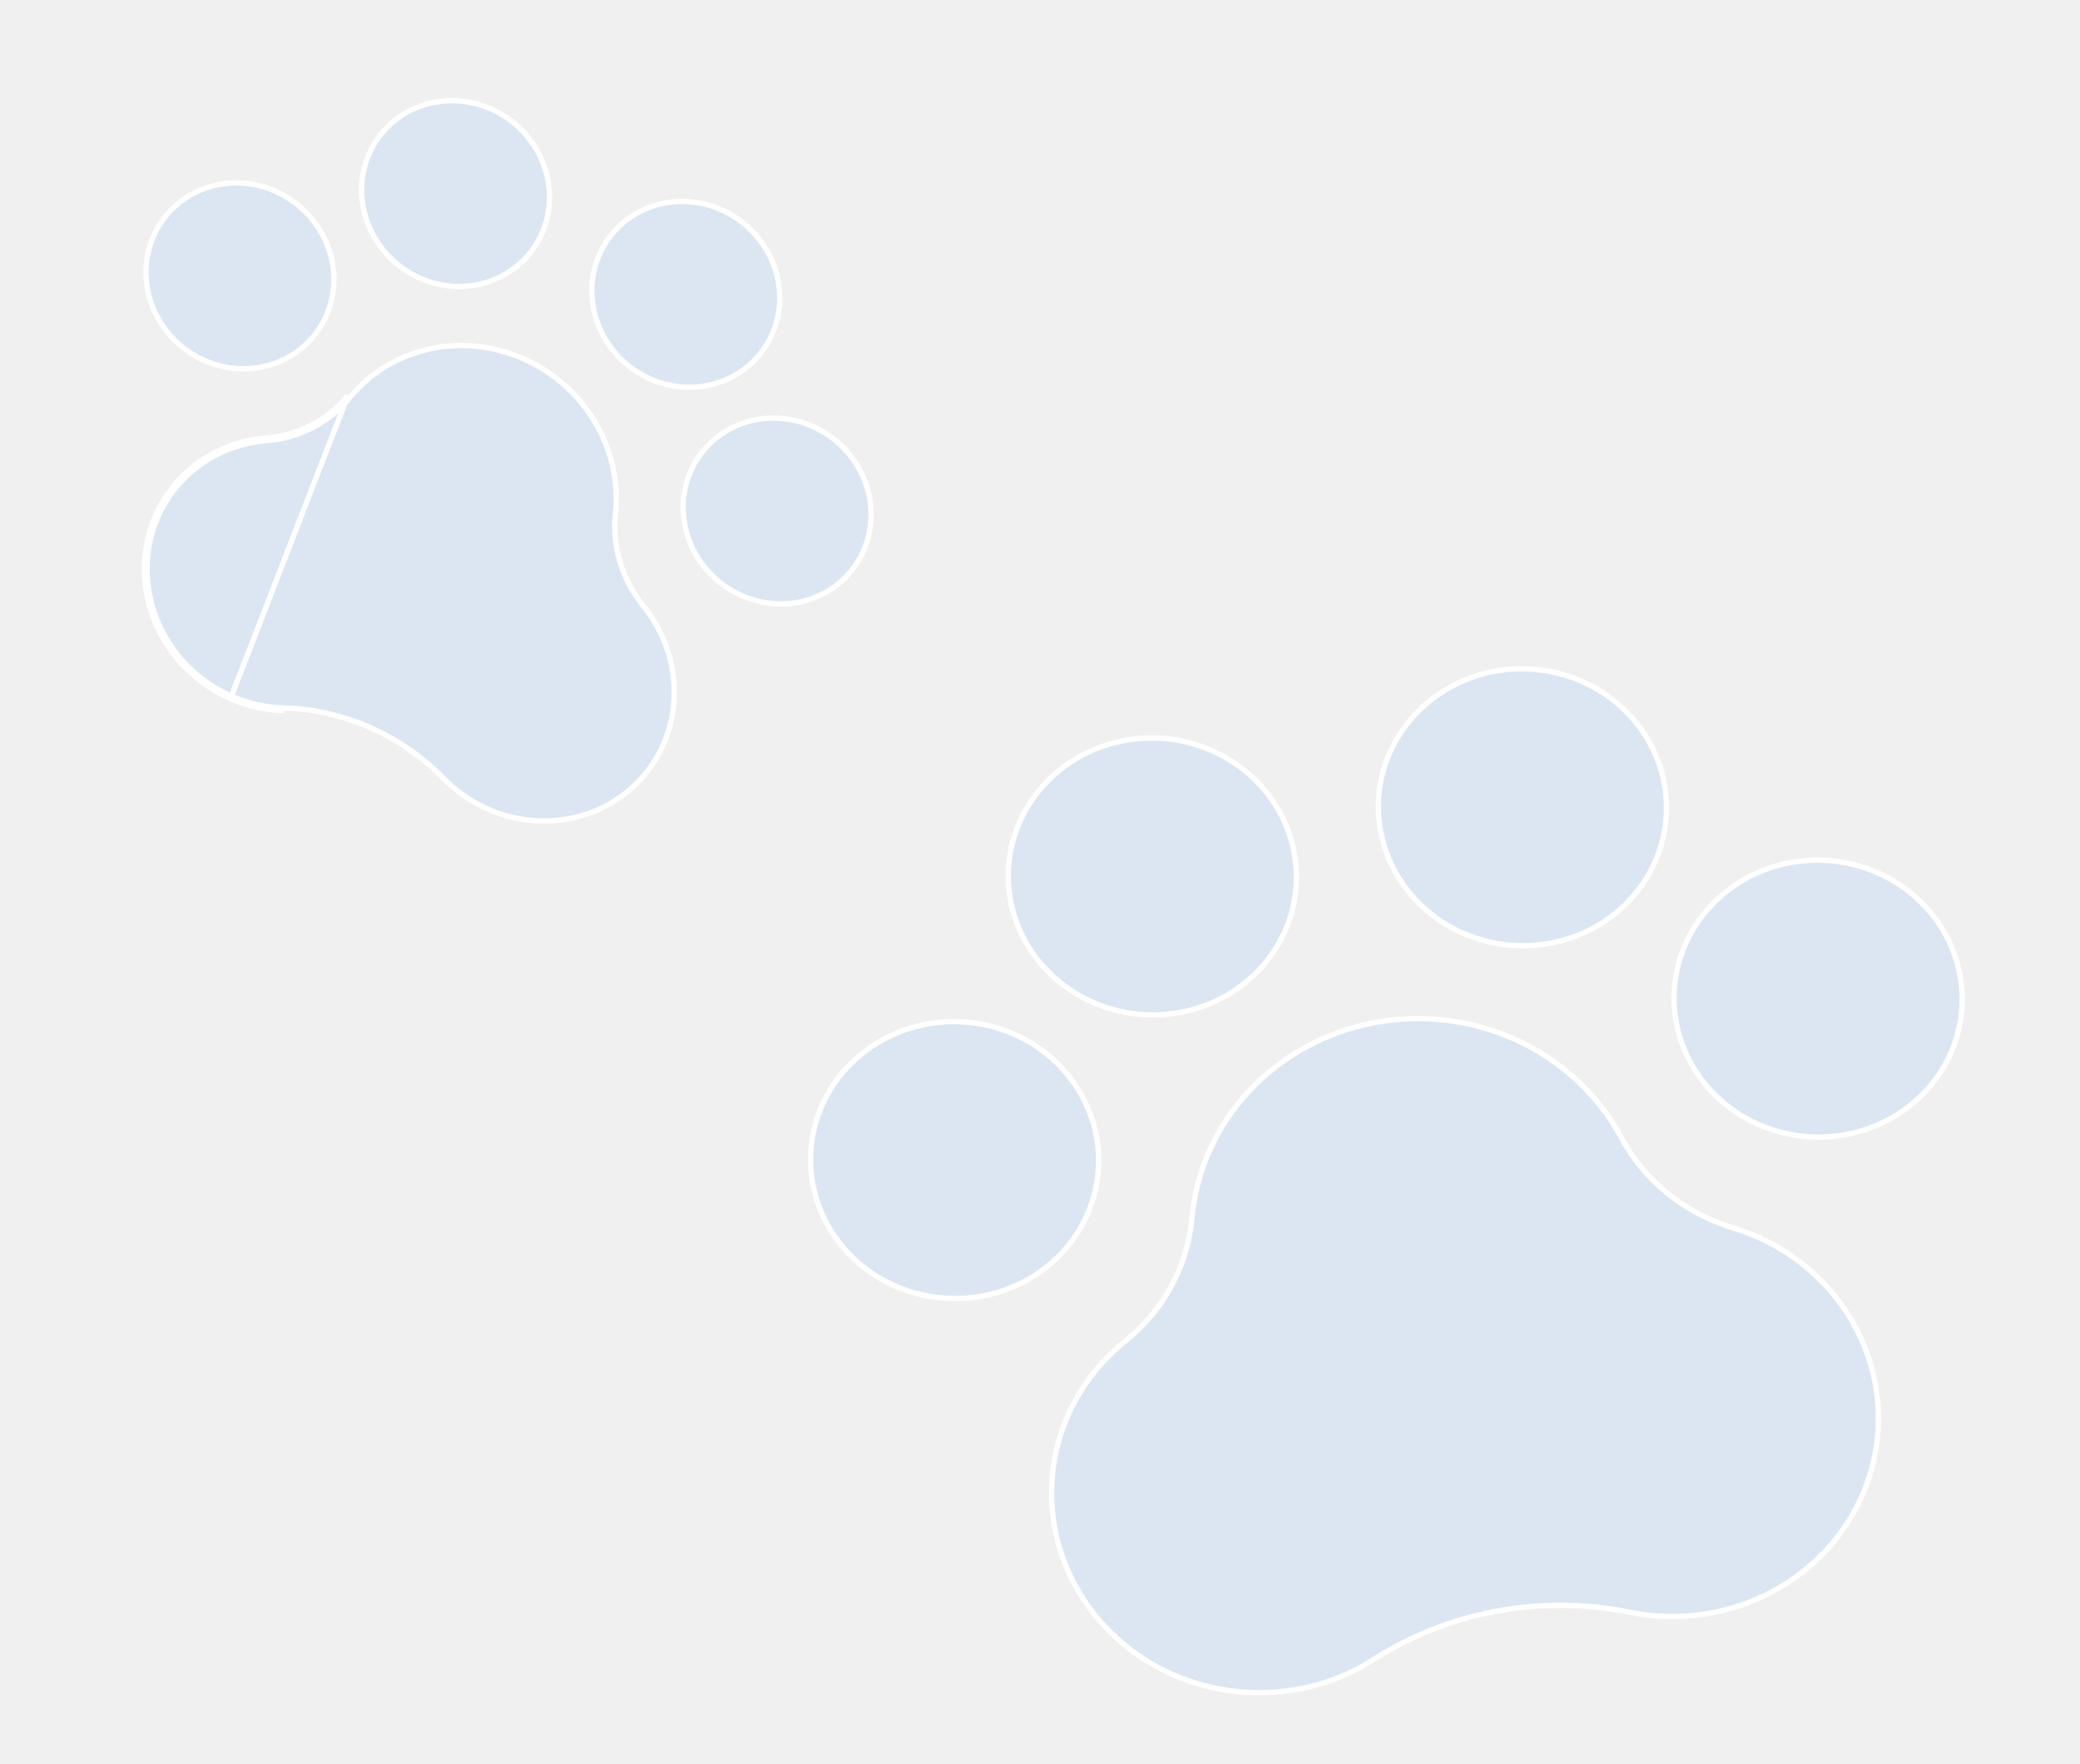
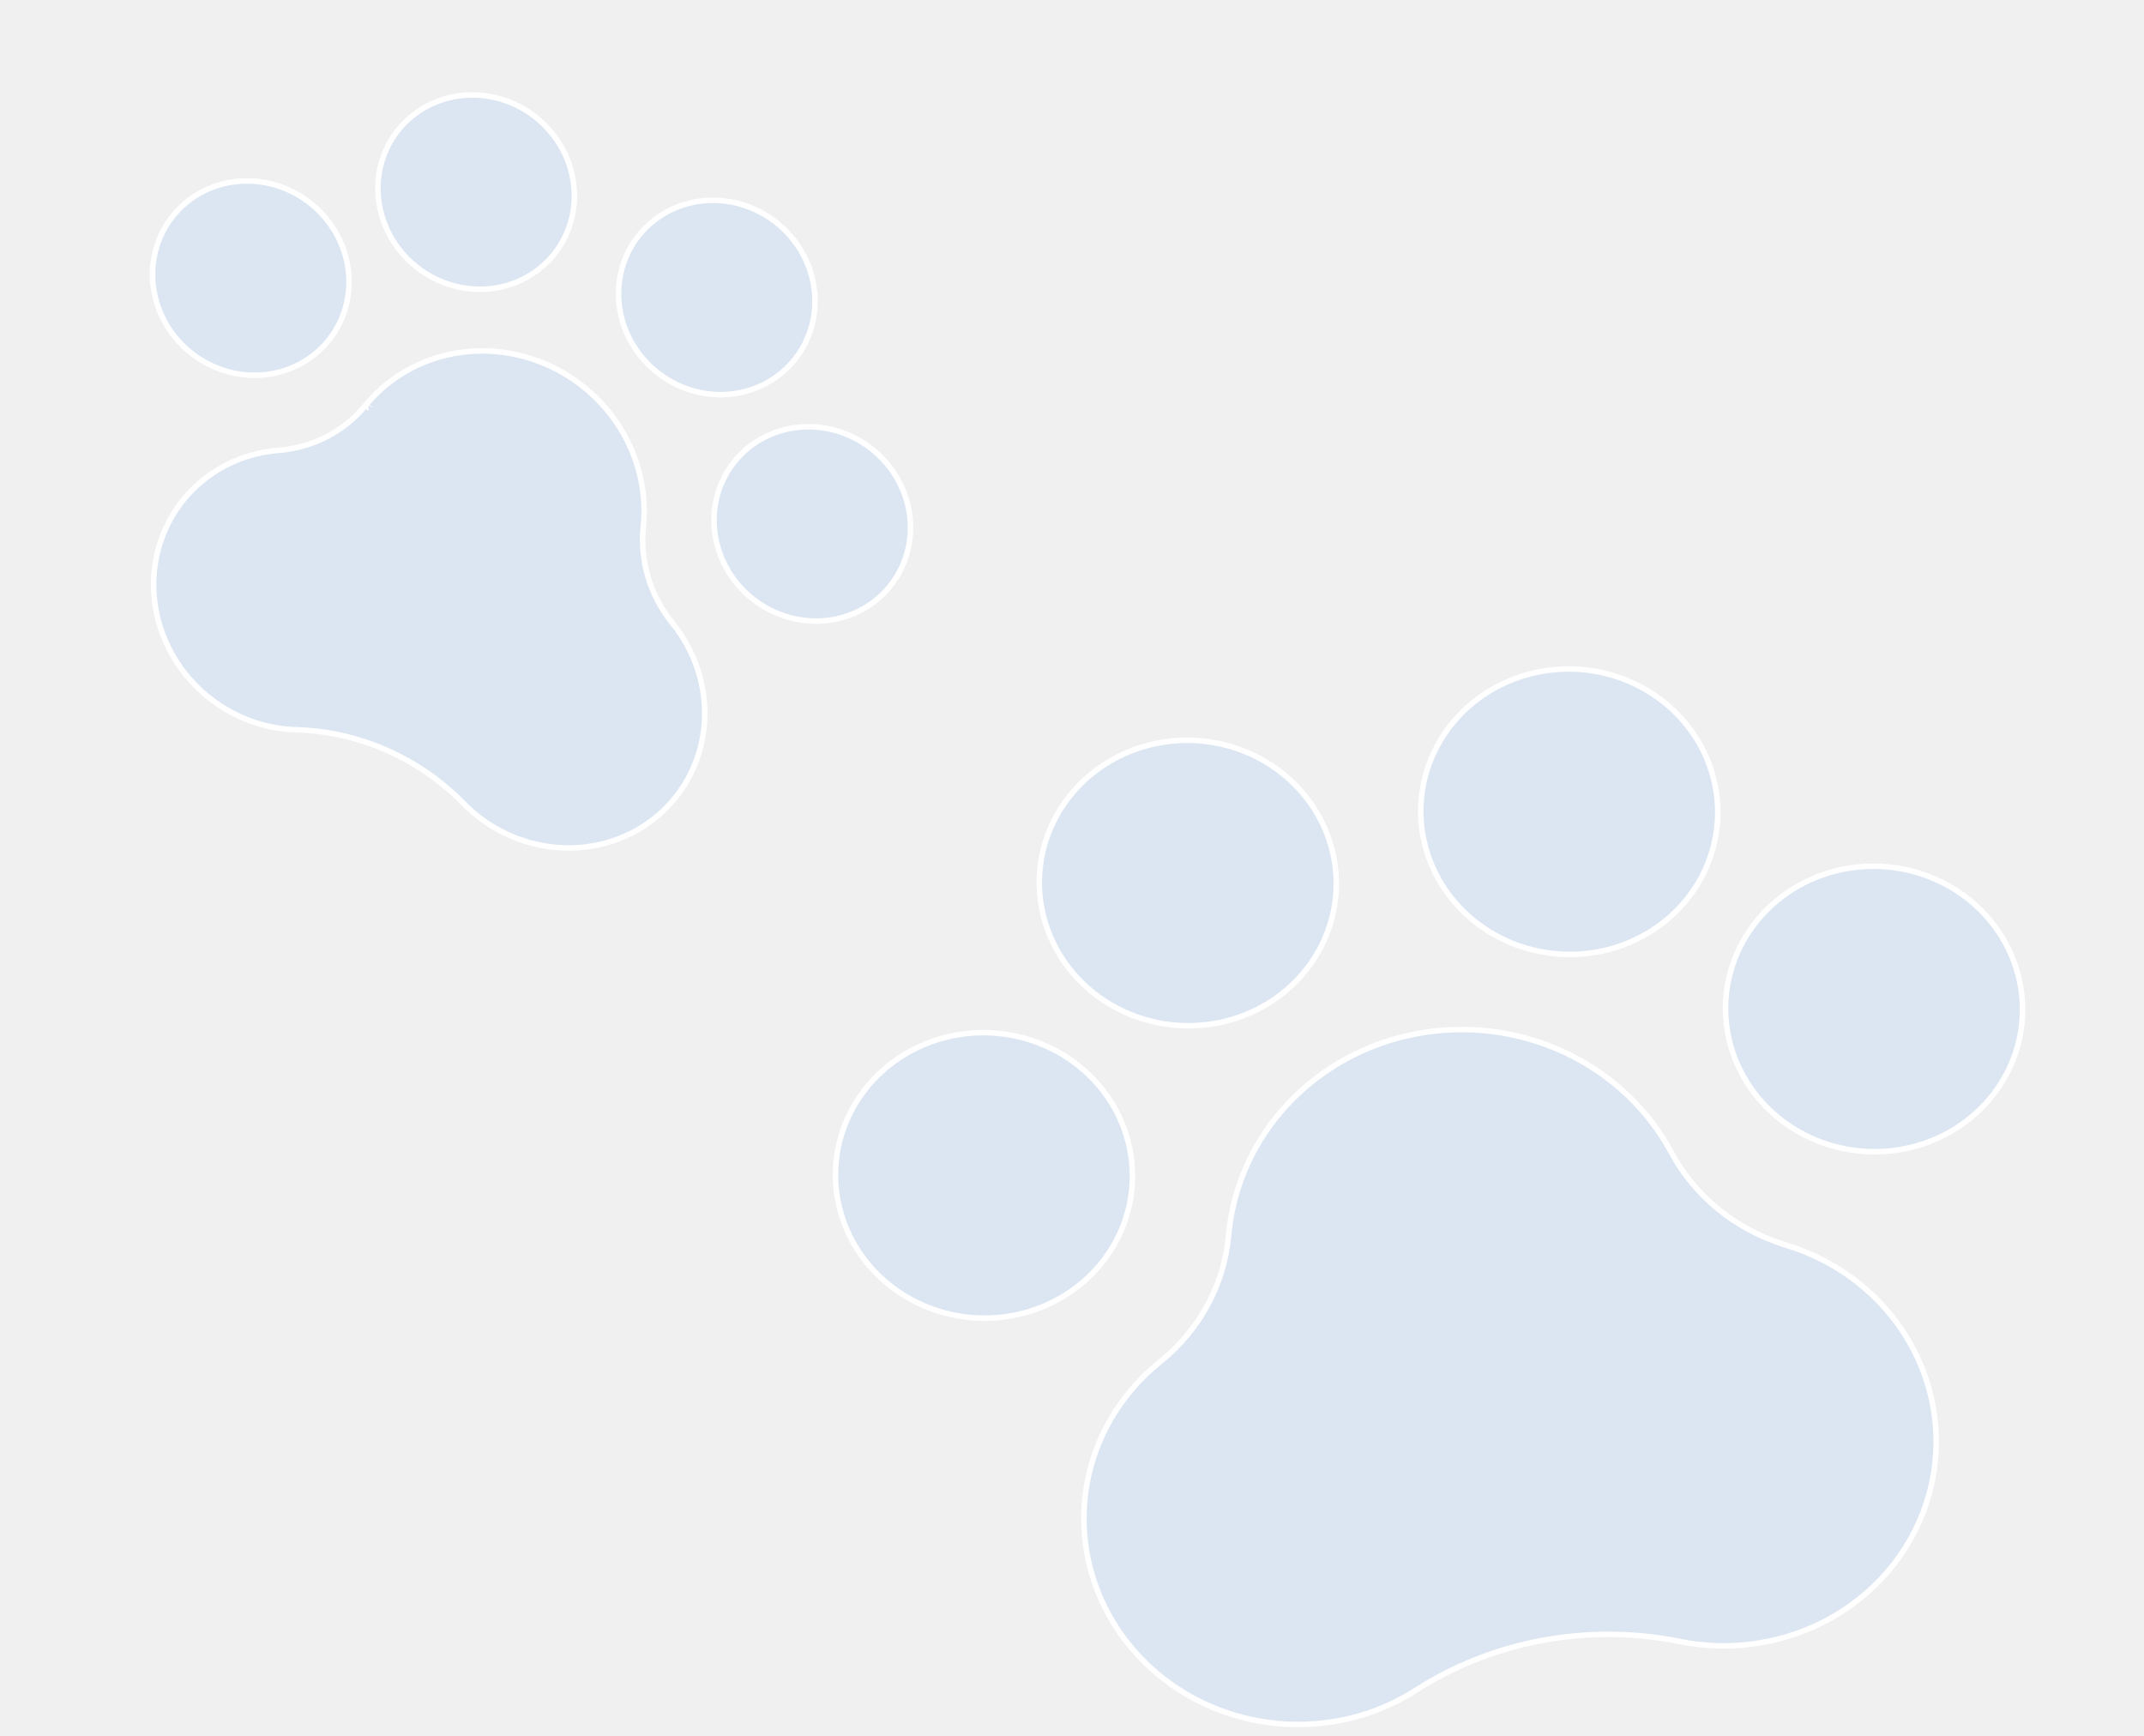
- <svg xmlns="http://www.w3.org/2000/svg" width="210" height="178" viewBox="0 0 210 178" fill="none">
-   <path d="M113.727 135.287L113.729 135.285C117.548 132.183 119.928 127.744 120.343 122.94C120.776 118.173 122.806 113.674 126.131 110.12C129.457 106.565 133.898 104.149 138.786 103.235C143.675 102.321 148.746 102.959 153.236 105.052C157.726 107.145 161.393 110.579 163.687 114.837C164.831 116.972 166.399 118.871 168.302 120.424C170.165 121.944 172.312 123.104 174.625 123.843L174.627 123.852L174.785 123.898C179.956 125.417 184.32 128.799 186.965 133.332C189.61 137.865 190.332 143.198 188.979 148.216C187.626 153.235 184.302 157.549 179.702 160.253C175.101 162.957 169.583 163.838 164.305 162.713L164.3 162.712C155.446 160.993 146.259 162.711 138.745 167.49L138.743 167.491C136.439 168.987 133.842 170.018 131.108 170.522L131.107 170.522C126.546 171.37 121.816 170.731 117.664 168.706C113.513 166.681 110.178 163.387 108.186 159.345C106.193 155.304 105.656 150.745 106.659 146.388C107.661 142.032 110.148 138.125 113.727 135.287ZM197.824 98.147C198.384 100.859 198.095 103.667 196.994 106.216C195.893 108.766 194.029 110.942 191.635 112.469C189.242 113.997 186.428 114.806 183.549 114.793C180.671 114.781 177.859 113.948 175.468 112.401C173.077 110.854 171.216 108.663 170.118 106.105C169.019 103.548 168.732 100.738 169.294 98.03C169.856 95.322 171.241 92.836 173.276 90.888C175.311 88.941 177.904 87.619 180.728 87.091C184.514 86.383 188.443 87.152 191.648 89.227C194.854 91.301 197.074 94.51 197.824 98.147ZM106.67 107.274C108.702 109.238 110.084 111.734 110.644 114.446C111.394 118.082 110.613 121.852 108.469 124.926C106.326 128.001 102.995 130.128 99.208 130.836C96.384 131.363 93.459 131.073 90.801 130.003C88.144 128.933 85.874 127.13 84.279 124.826C82.683 122.521 81.832 119.816 81.833 117.053C81.834 114.29 82.687 111.592 84.286 109.299C85.884 107.006 88.157 105.223 90.817 104.175C93.477 103.127 96.403 102.862 99.225 103.415C102.048 103.967 104.638 105.31 106.67 107.274ZM126.623 98.406C124.588 100.353 121.995 101.675 119.172 102.203C115.385 102.911 111.457 102.142 108.251 100.067C105.045 97.993 102.825 94.784 102.075 91.148C101.516 88.436 101.804 85.627 102.905 83.078C104.006 80.529 105.871 78.352 108.264 76.825C110.657 75.297 113.472 74.489 116.35 74.501C119.228 74.513 122.041 75.347 124.431 76.894C126.822 78.441 128.683 80.632 129.782 83.189C130.88 85.746 131.167 88.556 130.605 91.265C130.044 93.973 128.659 96.458 126.623 98.406ZM163.987 91.421C161.952 93.368 159.358 94.69 156.535 95.218C152.748 95.926 148.82 95.156 145.614 93.082C142.409 91.008 140.188 87.799 139.438 84.162C138.879 81.45 139.167 78.642 140.268 76.093C141.369 73.543 143.234 71.367 145.627 69.839C148.021 68.312 150.835 67.503 153.713 67.516C156.592 67.528 159.404 68.361 161.794 69.908C164.185 71.455 166.046 73.646 167.145 76.204C168.243 78.761 168.53 81.571 167.968 84.279C167.407 86.987 166.022 89.473 163.987 91.421Z" fill="#CDDFF3" fill-opacity="0.58" stroke="white" stroke-width="0.537" />
-   <path d="M23.269 70.531C20.398 69.271 17.997 67.115 16.447 64.405C14.896 61.694 14.284 58.583 14.707 55.563C15.131 52.543 16.565 49.788 18.785 47.732C21.003 45.676 23.88 44.438 26.96 44.212C30.186 43.938 33.122 42.404 35.125 39.946L23.269 70.531ZM23.269 70.531C24.988 71.289 26.832 71.7 28.689 71.74L23.269 70.531ZM26.985 44.482C30.28 44.202 33.282 42.635 35.331 40.12C37.347 37.667 40.14 35.956 43.291 35.247C46.443 34.539 49.782 34.87 52.806 36.194C55.83 37.517 58.375 39.761 60.057 42.586C61.74 45.41 62.47 48.662 62.139 51.854C61.967 53.474 62.121 55.122 62.592 56.706C63.047 58.238 63.791 59.68 64.781 60.955L64.778 60.962L64.883 61.089C67.152 63.852 68.283 67.334 68.043 70.805C67.802 74.275 66.209 77.468 63.596 79.715C60.983 81.961 57.551 83.087 54.019 82.854C50.486 82.62 47.131 81.045 44.656 78.458L44.653 78.454C40.395 74.165 34.658 71.654 28.693 71.47L28.691 71.47C26.869 71.431 25.06 71.027 23.373 70.283L23.372 70.283C20.554 69.046 18.198 66.931 16.677 64.271C15.156 61.612 14.556 58.562 14.971 55.604C15.386 52.646 16.791 49.947 18.966 47.933C21.14 45.918 23.961 44.703 26.982 44.482L26.985 44.482ZM87.254 55.434C86.551 57.124 85.35 58.551 83.8 59.536C82.25 60.52 80.421 61.017 78.543 60.961C76.666 60.906 74.825 60.301 73.255 59.224C71.686 58.145 70.457 56.644 69.726 54.908C68.994 53.173 68.792 51.284 69.142 49.478C69.493 47.672 70.38 46.03 71.694 44.758C73.008 43.487 74.69 42.643 76.527 42.335C78.365 42.027 80.275 42.269 82.016 43.031C84.351 44.053 86.213 45.936 87.194 48.262C88.175 50.589 88.195 53.168 87.254 55.434ZM33.511 26.3C33.892 28.129 33.719 30.006 33.017 31.696C32.075 33.962 30.246 35.733 27.931 36.616C25.615 37.5 23.002 37.424 20.667 36.402C18.926 35.64 17.434 34.393 16.379 32.819C15.323 31.245 14.753 29.415 14.738 27.562C14.723 25.709 15.264 23.915 16.291 22.406C17.319 20.896 18.788 19.738 20.515 19.079C22.242 18.42 24.149 18.29 25.994 18.707C27.838 19.123 29.538 20.068 30.876 21.42C32.214 22.772 33.131 24.471 33.511 26.3ZM47.925 28.791C46.087 29.099 44.177 28.857 42.436 28.095C40.101 27.073 38.239 25.19 37.258 22.864C36.277 20.537 36.257 17.958 37.198 15.692C37.901 14.002 39.102 12.575 40.652 11.59C42.202 10.606 44.032 10.109 45.909 10.165C47.786 10.22 49.627 10.825 51.197 11.902C52.767 12.98 53.995 14.482 54.726 16.218C55.458 17.952 55.66 19.842 55.31 21.648C54.959 23.454 54.072 25.096 52.758 26.367C51.444 27.639 49.762 28.483 47.925 28.791ZM71.169 38.964C69.332 39.272 67.421 39.03 65.68 38.268C63.346 37.246 61.483 35.364 60.502 33.037C59.521 30.711 59.501 28.131 60.443 25.865C61.145 24.175 62.347 22.748 63.897 21.764C65.447 20.779 67.276 20.283 69.153 20.338C71.031 20.393 72.871 20.998 74.441 22.076C76.011 23.154 77.239 24.656 77.971 26.391C78.702 28.126 78.905 30.015 78.554 31.821C78.204 33.627 77.316 35.27 76.002 36.541C74.688 37.812 73.007 38.656 71.169 38.964Z" fill="#CDDFF3" fill-opacity="0.58" stroke="white" stroke-width="0.537" />
+ <svg xmlns="http://www.w3.org/2000/svg" width="210" height="170" viewBox="0 0 210 170" fill="none">
+   <g clip-path="url(#clip0_5_29)">
+     <path d="M63.012 51.581C62.838 53.222 62.994 54.894 63.471 56.499C63.932 58.053 64.686 59.516 65.691 60.808L65.688 60.815L65.793 60.943C68.094 63.745 69.241 67.276 68.997 70.797C68.753 74.317 67.136 77.556 64.486 79.834C61.836 82.112 58.355 83.254 54.773 83.017C51.19 82.78 47.787 81.182 45.277 78.558L45.273 78.555C40.957 74.206 35.141 71.66 29.094 71.473L29.091 71.473C27.244 71.433 25.409 71.024 23.698 70.269L23.697 70.269C20.838 69.015 18.449 66.869 16.906 64.171C15.364 61.474 14.756 58.381 15.177 55.381C15.598 52.38 17.023 49.642 19.229 47.6C21.434 45.557 24.295 44.324 27.36 44.1L27.363 44.1C30.703 43.816 33.746 42.228 35.823 39.679M63.012 51.581C63.012 51.581 63.012 51.581 63.012 51.58L63.277 51.613L63.012 51.581C63.012 51.581 63.012 51.581 63.012 51.581ZM63.012 51.581C63.347 48.344 62.607 45.045 60.901 42.181C59.194 39.316 56.614 37.04 53.547 35.698C50.479 34.355 47.093 34.019 43.896 34.737C40.7 35.456 37.868 37.191 35.823 39.679M35.823 39.679C35.823 39.679 35.823 39.679 35.823 39.679L35.617 39.505L35.822 39.68C35.822 39.679 35.822 39.679 35.823 39.679ZM88.477 55.214C87.764 56.928 86.545 58.376 84.973 59.374C83.401 60.372 81.545 60.876 79.641 60.82C77.737 60.764 75.87 60.15 74.277 59.057C72.685 57.963 71.439 56.44 70.697 54.68C69.955 52.92 69.75 51.003 70.105 49.171C70.461 47.339 71.362 45.673 72.695 44.384C74.028 43.094 75.733 42.238 77.597 41.926C79.461 41.614 81.399 41.859 83.165 42.632C85.533 43.669 87.422 45.578 88.417 47.939C89.412 50.298 89.433 52.915 88.477 55.214ZM33.985 25.667C34.371 27.522 34.196 29.427 33.483 31.142C32.527 33.44 30.672 35.236 28.324 36.132C25.975 37.028 23.324 36.951 20.956 35.914C19.19 35.141 17.676 33.876 16.606 32.279C15.536 30.683 14.957 28.827 14.942 26.947C14.927 25.068 15.475 23.248 16.518 21.716C17.56 20.185 19.051 19.011 20.803 18.342C22.554 17.674 24.488 17.542 26.36 17.965C28.231 18.387 29.954 19.345 31.312 20.717C32.669 22.089 33.599 23.811 33.985 25.667ZM48.597 28.198C46.733 28.51 44.795 28.265 43.029 27.492C40.661 26.455 38.772 24.546 37.777 22.185C36.782 19.826 36.761 17.209 37.717 14.91C38.43 13.196 39.649 11.748 41.221 10.75C42.793 9.752 44.649 9.248 46.553 9.304C48.458 9.36 50.324 9.973 51.917 11.067C53.509 12.161 54.755 13.684 55.497 15.444C56.239 17.204 56.444 19.121 56.089 20.953C55.733 22.785 54.832 24.451 53.499 25.74C52.166 27.03 50.461 27.886 48.597 28.198ZM72.166 38.515C70.302 38.827 68.364 38.581 66.598 37.809C64.23 36.772 62.341 34.862 61.346 32.502C60.351 30.142 60.33 27.526 61.286 25.227C61.999 23.513 63.218 22.065 64.79 21.067C66.362 20.068 68.218 19.564 70.122 19.62C72.026 19.677 73.893 20.29 75.486 21.384C77.078 22.477 78.323 24.001 79.066 25.761C79.808 27.521 80.013 29.438 79.657 31.27C79.302 33.102 78.401 34.767 77.068 36.057C75.735 37.346 74.03 38.202 72.166 38.515Z" fill="#CDDFF3" fill-opacity="0.58" stroke="white" stroke-width="0.537" />
+     <path d="M113.727 133.287L113.729 133.285C117.548 130.183 119.928 125.744 120.343 120.94C120.776 116.173 122.806 111.674 126.131 108.12C129.457 104.565 133.898 102.149 138.786 101.235C143.675 100.321 148.746 100.959 153.236 103.052C157.726 105.145 161.393 108.579 163.687 112.837C164.83 114.972 166.399 116.871 168.302 118.424C170.164 119.944 172.311 121.104 174.625 121.843L174.627 121.852L174.785 121.898C179.956 123.417 184.32 126.799 186.965 131.332C189.61 135.865 190.331 141.198 188.979 146.216C187.626 151.235 184.302 155.549 179.702 158.253C175.101 160.957 169.583 161.838 164.305 160.713L164.3 160.712C155.446 158.993 146.259 160.711 138.745 165.49L138.743 165.491C136.439 166.987 133.842 168.018 131.108 168.522L131.107 168.522C126.546 169.37 121.815 168.731 117.664 166.706C113.513 164.681 110.178 161.387 108.186 157.345C106.193 153.304 105.656 148.745 106.659 144.388C107.661 140.032 110.148 136.125 113.727 133.287ZM197.824 96.147C198.384 98.859 198.095 101.667 196.994 104.216C195.893 106.766 194.029 108.942 191.635 110.469C189.242 111.997 186.428 112.806 183.549 112.793C180.671 112.781 177.858 111.948 175.468 110.401C173.077 108.854 171.216 106.663 170.117 104.105C169.019 101.548 168.732 98.738 169.294 96.03C169.856 93.322 171.241 90.836 173.276 88.888C175.311 86.941 177.904 85.619 180.728 85.091C184.514 84.383 188.442 85.152 191.648 87.227C194.854 89.301 197.074 92.51 197.824 96.147ZM106.67 105.274C108.702 107.238 110.084 109.734 110.644 112.446C111.394 116.082 110.613 119.852 108.469 122.926C106.325 126.001 102.994 128.128 99.208 128.836C96.384 129.363 93.459 129.073 90.801 128.003C88.144 126.933 85.874 125.13 84.278 122.826C82.683 120.521 81.832 117.816 81.833 115.053C81.834 112.29 82.687 109.592 84.286 107.299C85.884 105.006 88.157 103.223 90.817 102.175C93.476 101.127 96.403 100.862 99.225 101.415C102.047 101.967 104.638 103.31 106.67 105.274ZM126.623 96.406C124.588 98.353 121.995 99.675 119.171 100.203C115.385 100.911 111.457 100.142 108.251 98.067C105.045 95.993 102.825 92.784 102.075 89.148C101.515 86.436 101.804 83.627 102.905 81.078C104.006 78.529 105.87 76.352 108.264 74.825C110.657 73.297 113.471 72.489 116.35 72.501C119.228 72.513 122.041 73.347 124.431 74.894C126.822 76.441 128.683 78.632 129.782 81.189C130.88 83.746 131.167 86.556 130.605 89.265C130.043 91.973 128.658 94.458 126.623 96.406ZM163.987 89.421C161.951 91.368 159.358 92.69 156.535 93.218C152.748 93.926 148.82 93.156 145.614 91.082C142.408 89.008 140.188 85.799 139.438 82.162C138.879 79.45 139.167 76.642 140.268 74.093C141.369 71.543 143.234 69.367 145.627 67.839C148.02 66.312 150.835 65.503 153.713 65.516C156.591 65.528 159.404 66.361 161.794 67.908C164.185 69.455 166.046 71.646 167.145 74.204C168.243 76.761 168.53 79.571 167.968 82.279C167.407 84.987 166.022 87.473 163.987 89.421Z" fill="#CDDFF3" fill-opacity="0.58" stroke="white" stroke-width="0.537" />
+   </g>
+   <defs>
+     <clipPath id="clip0_5_29">
+       <rect width="210" height="170" fill="white" />
+     </clipPath>
+   </defs>
</svg>
